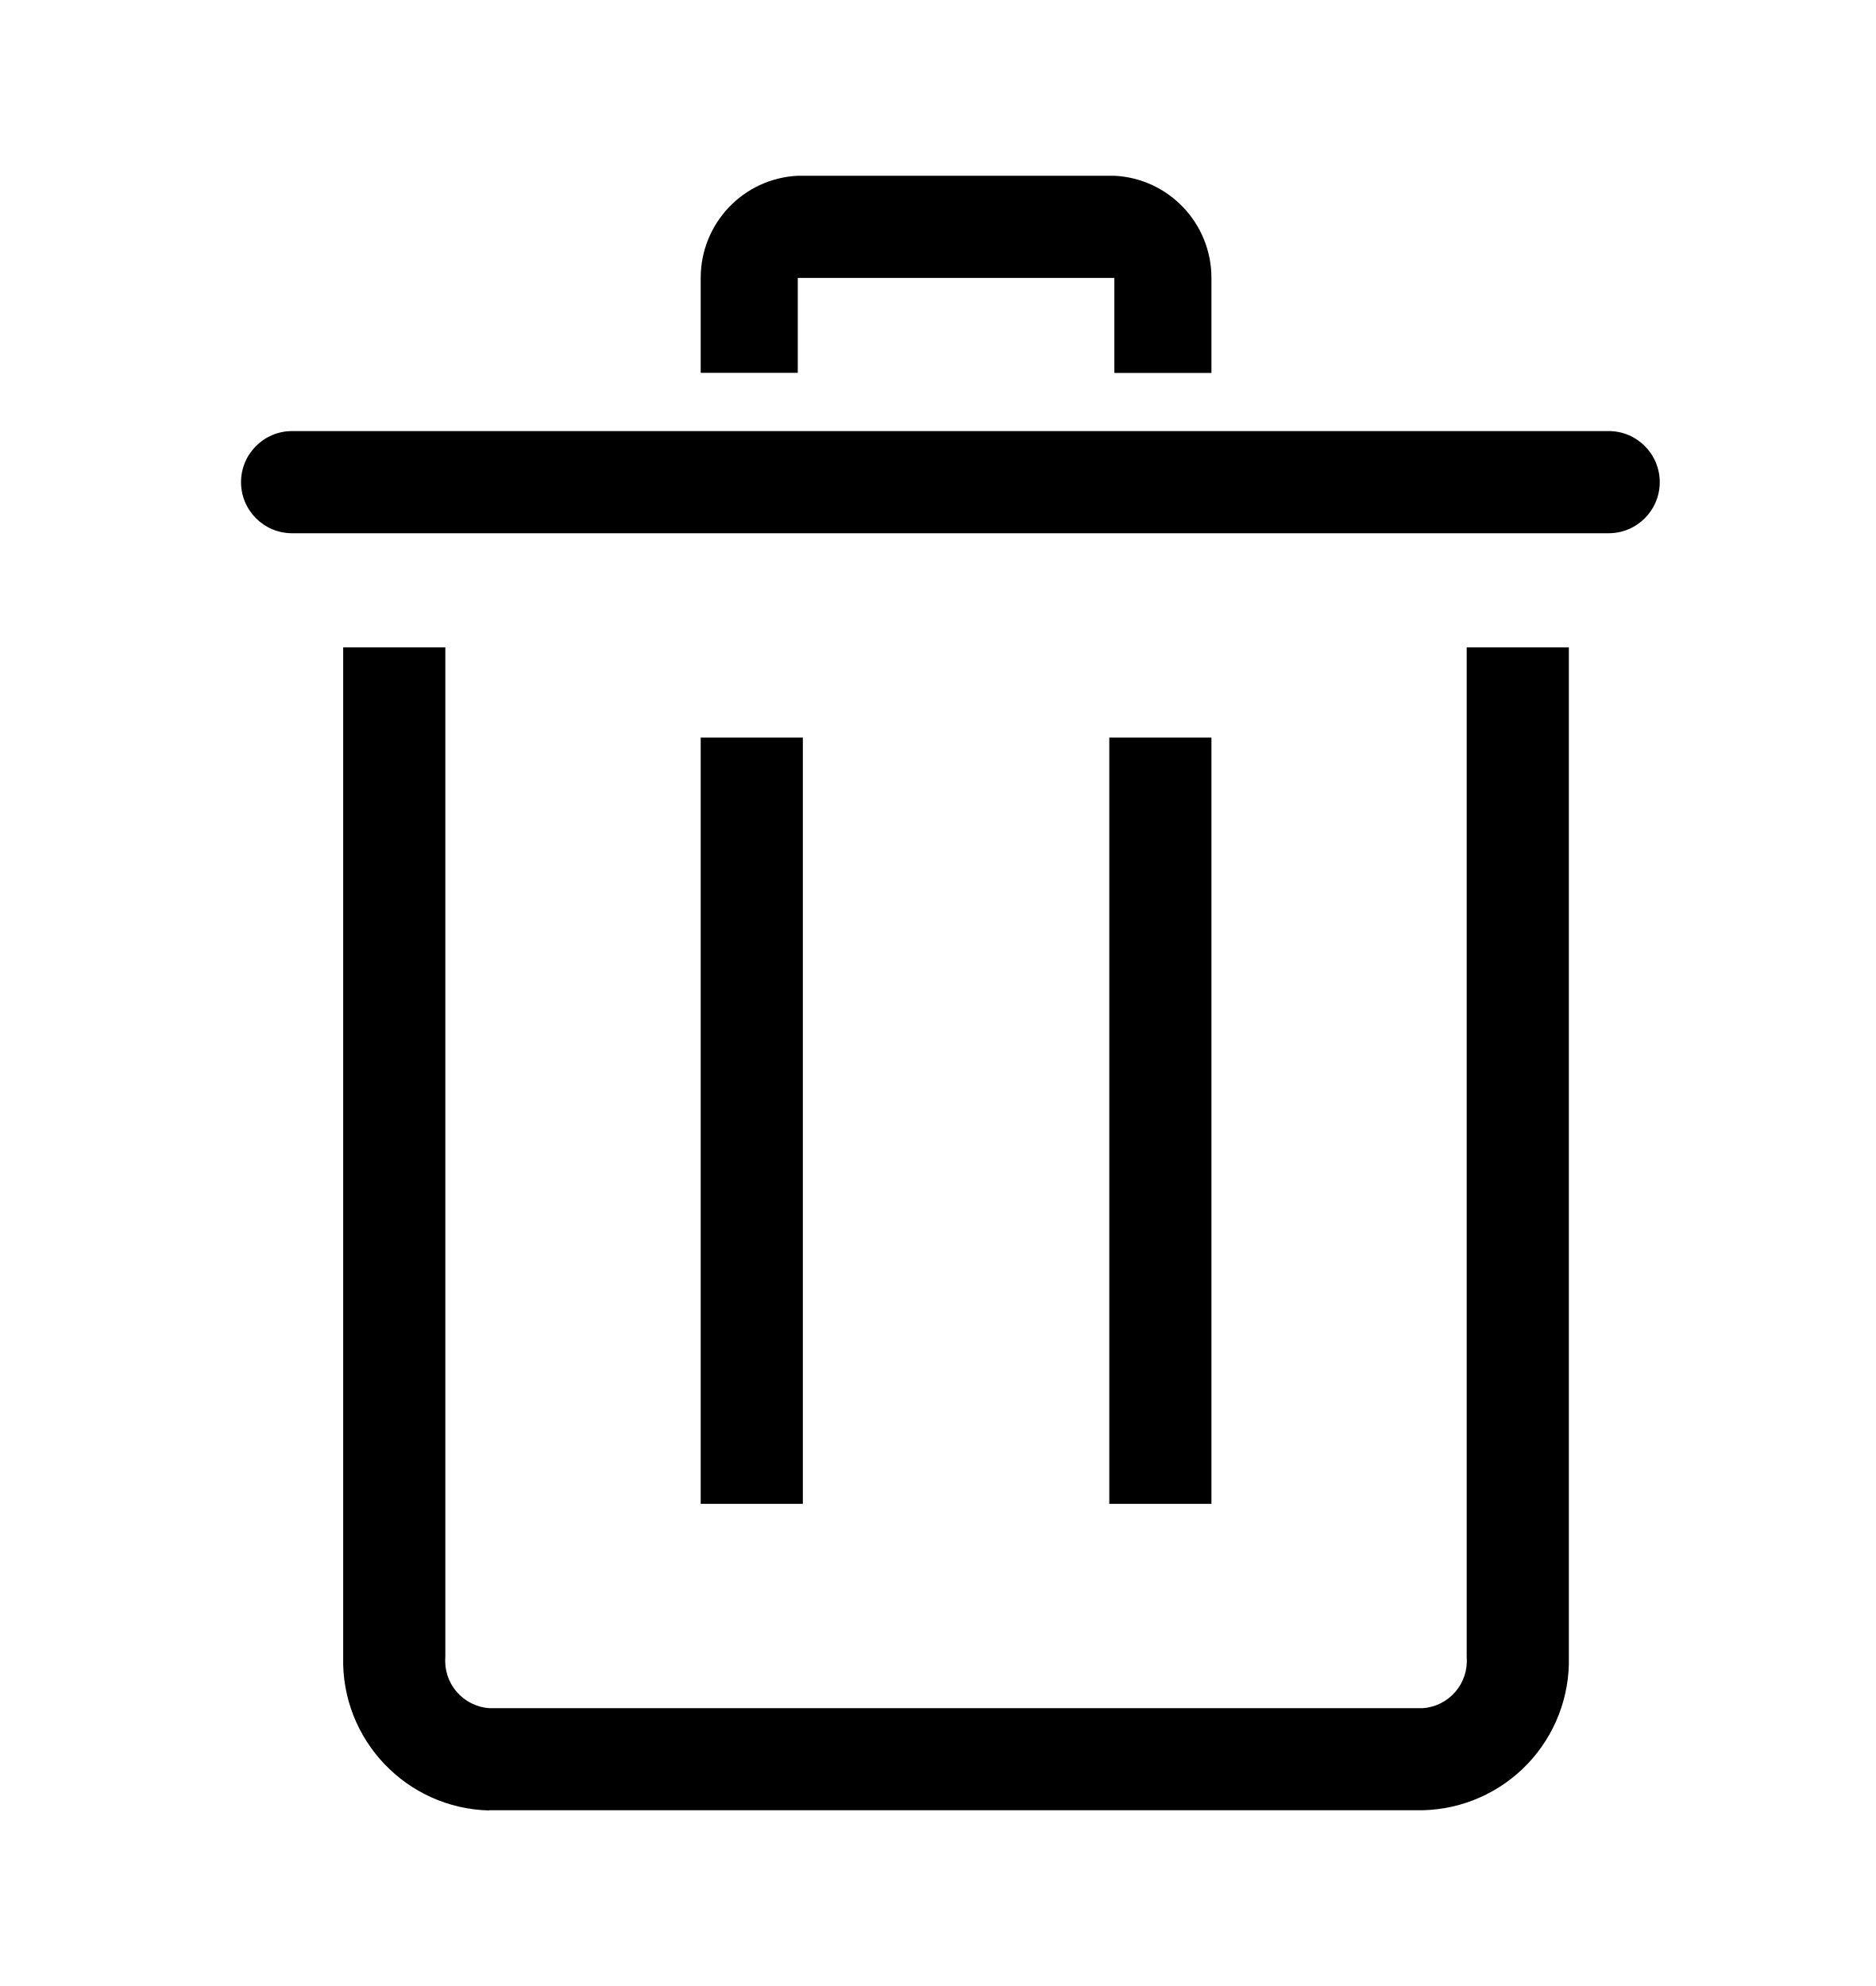
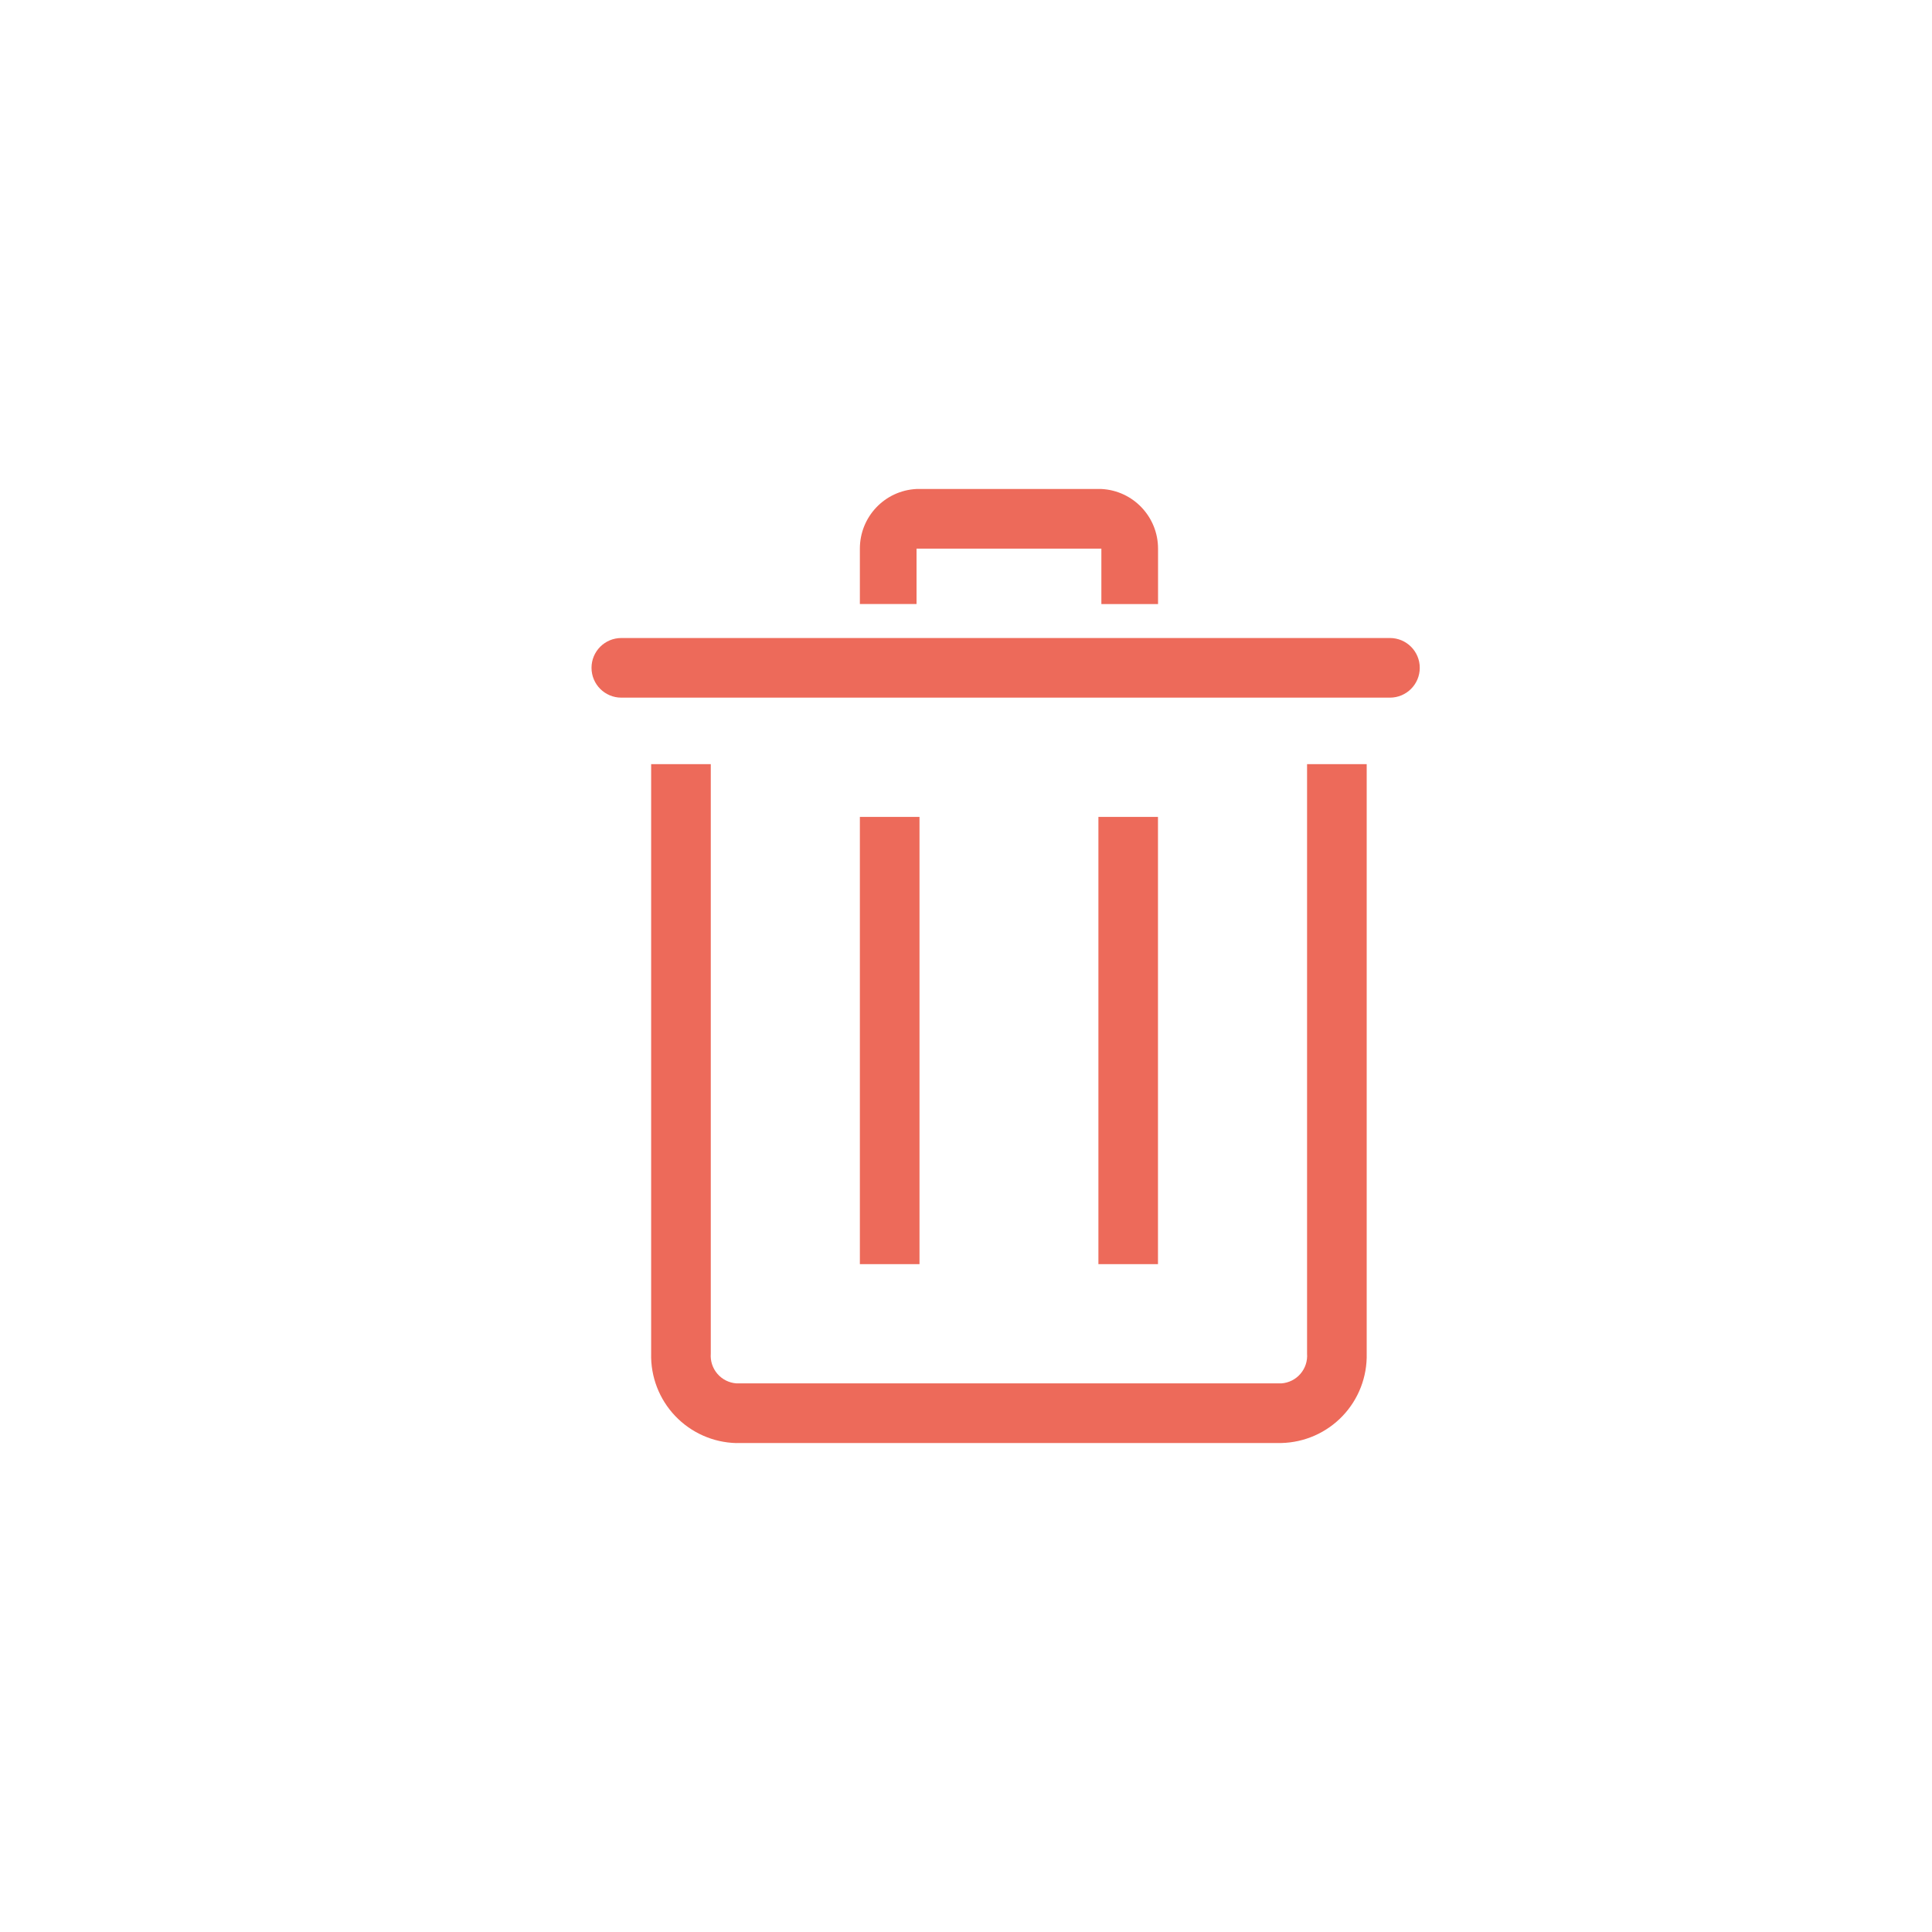
- <svg xmlns="http://www.w3.org/2000/svg" width="17" height="18" viewBox="0 0 17 18" fill="none">
-   <path d="M10.982 3.38h-.88v-.861h-2.87v.86h-.88v-.86c0-.494.386-.902.88-.926h2.87c.493.024.88.432.88.926v.86zm-4.63 3.305h.926v6.945h-.926V6.685zm4.63 0h-.926v6.945h.926V6.685zm3.601-1.852H2.648a.463.463 0 0 1 0-.926h11.935a.463.463 0 1 1 0 .926zM4.435 16.407h8.463a1.356 1.356 0 0 0 1.324-1.389V5.867h-.926v9.152a.43.43 0 0 1-.398.463H4.435a.43.43 0 0 1-.398-.463V5.867h-.926v9.152a1.357 1.357 0 0 0 1.324 1.39z" fill="#000" />
+ <svg xmlns="http://www.w3.org/2000/svg" width="30" height="30" viewBox="0 0 30 30" fill="none">
+   <path fill-rule="evenodd" clip-rule="evenodd" d="M17.982 9.38h-.88v-.861h-2.87v.86h-.88v-.86c0-.494.386-.902.88-.926h2.87c.493.024.88.432.88.926v.86zm-4.63 3.305h.926v6.945h-.926v-6.945zm4.63 0h-.926v6.945h.925v-6.945zm3.601-1.852H9.648a.463.463 0 1 1 0-.926h11.935a.463.463 0 0 1 0 .926zM11.435 22.407h8.463a1.356 1.356 0 0 0 1.324-1.389v-9.152h-.926v9.152a.43.43 0 0 1-.398.463h-8.463a.43.43 0 0 1-.398-.463v-9.152h-.926v9.152a1.356 1.356 0 0 0 1.324 1.39z" fill="#ED6A5A" />
</svg>
